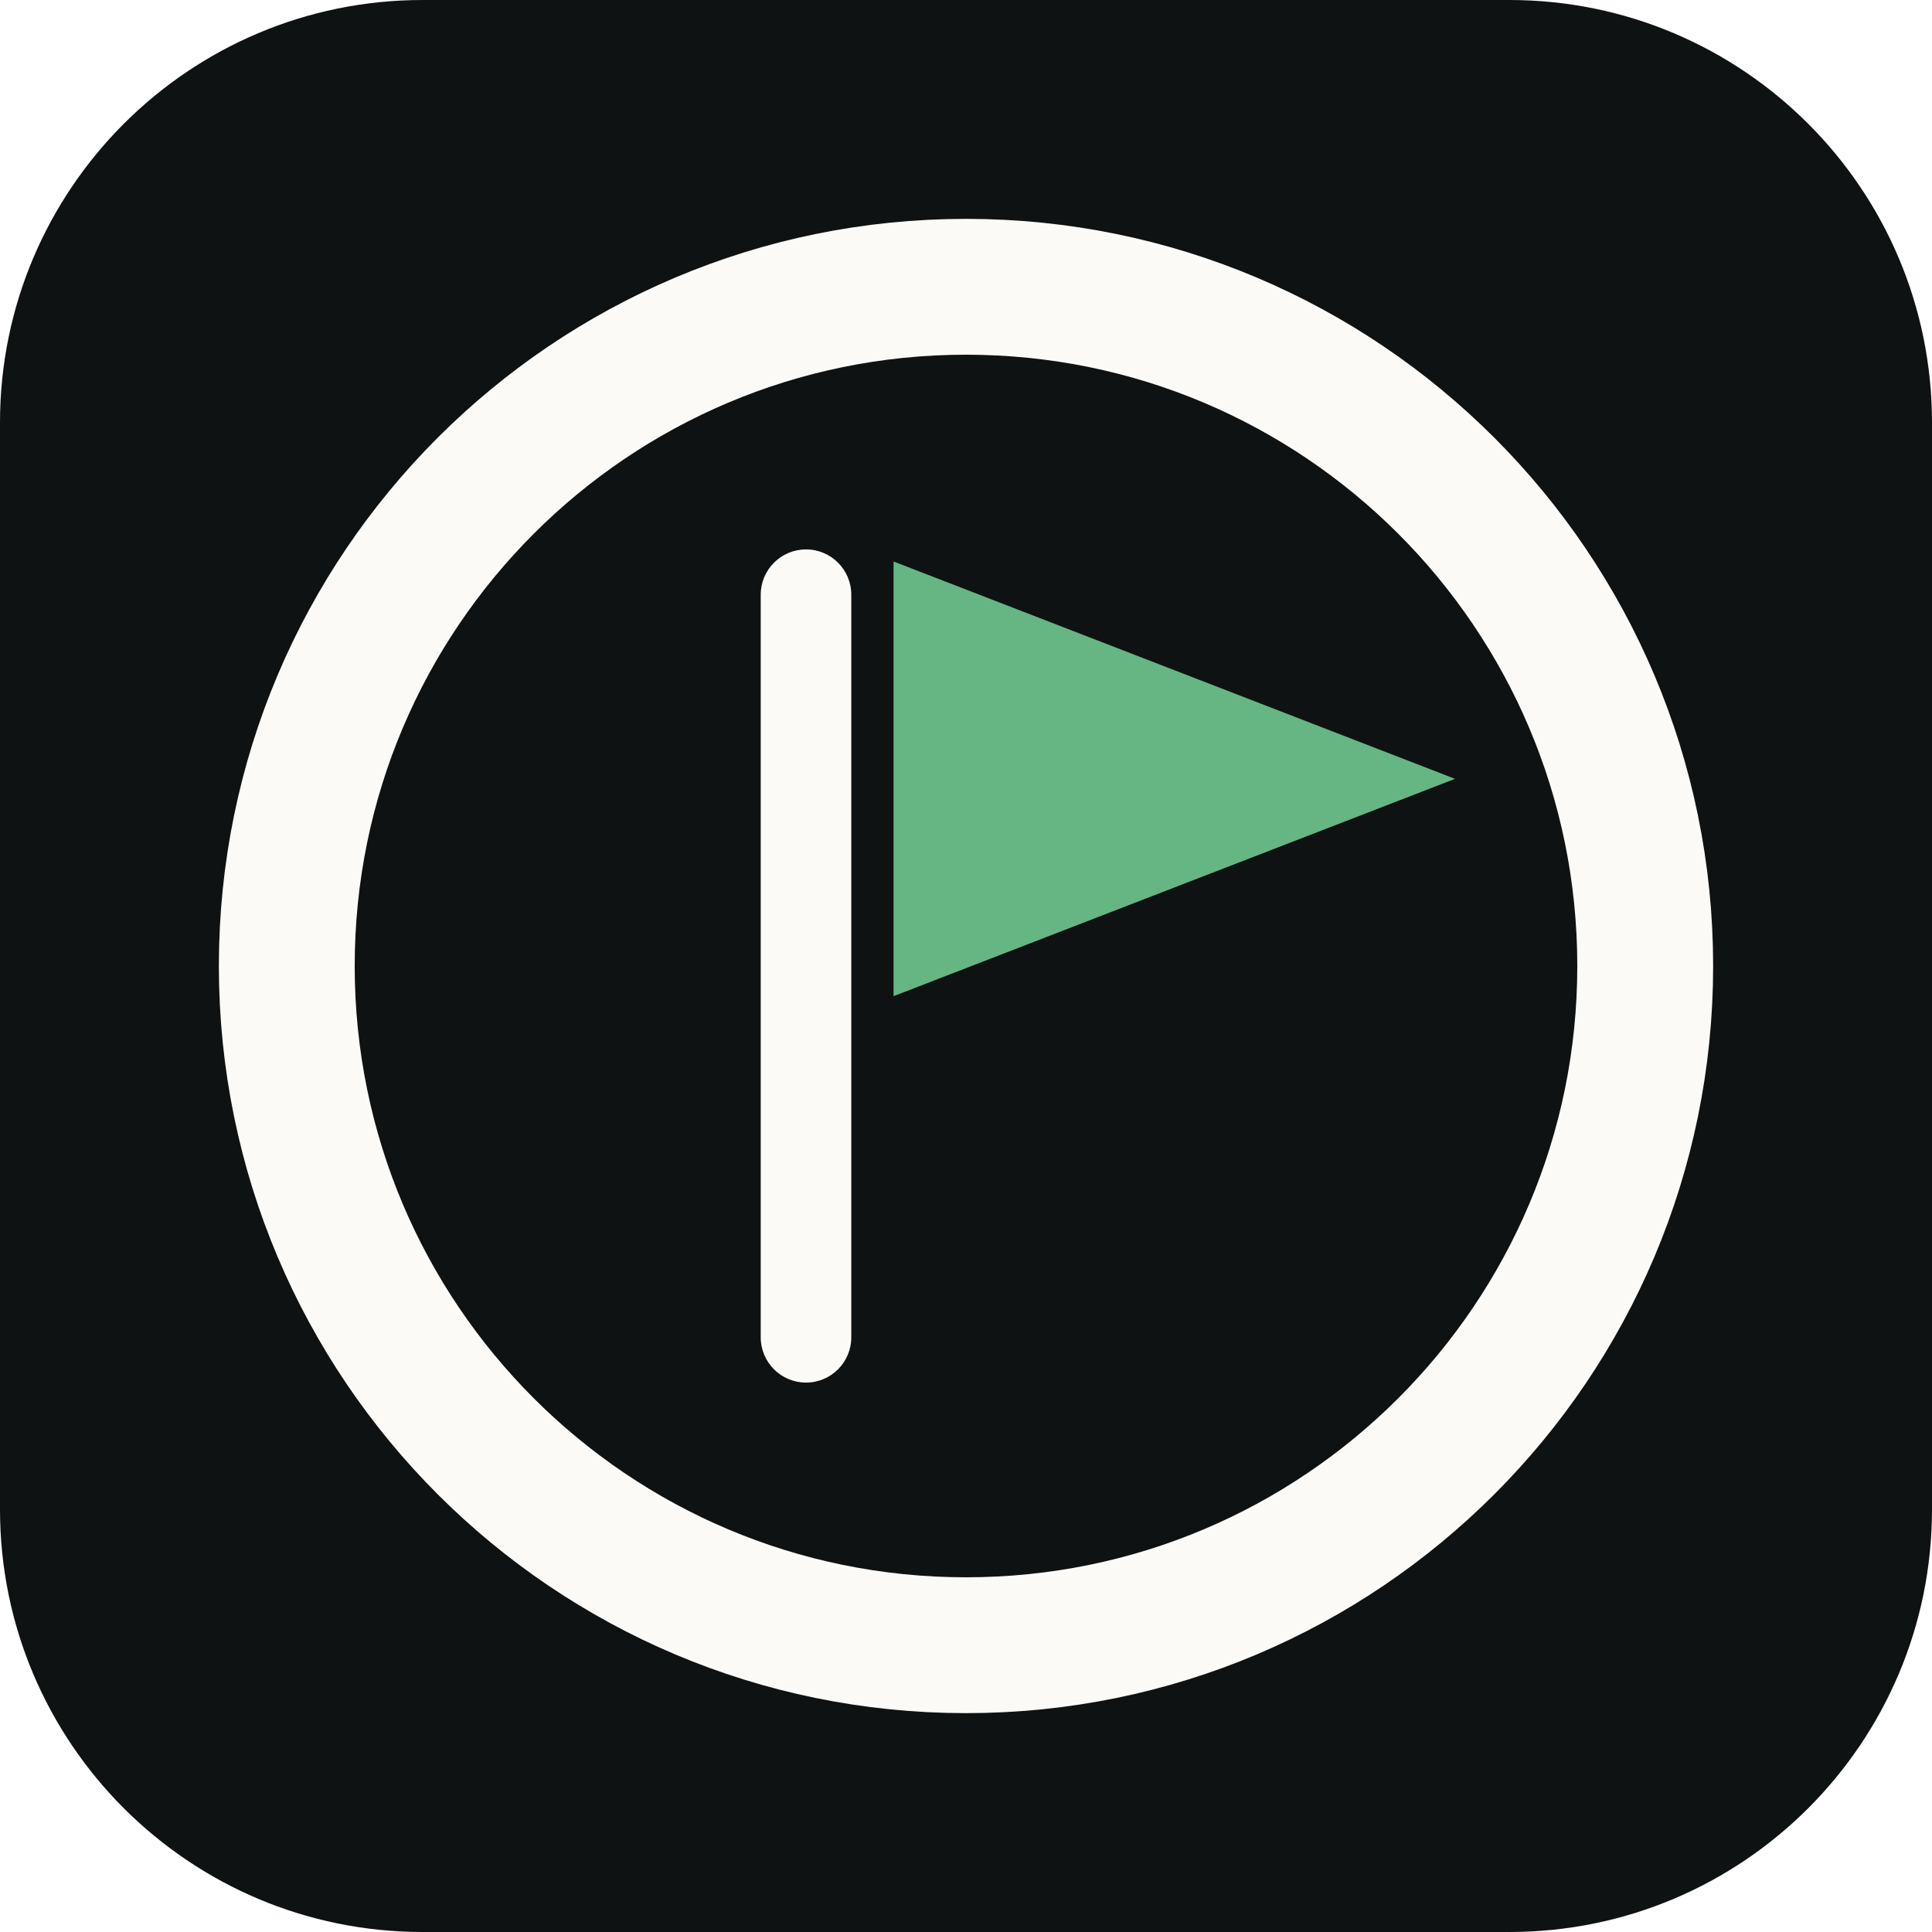
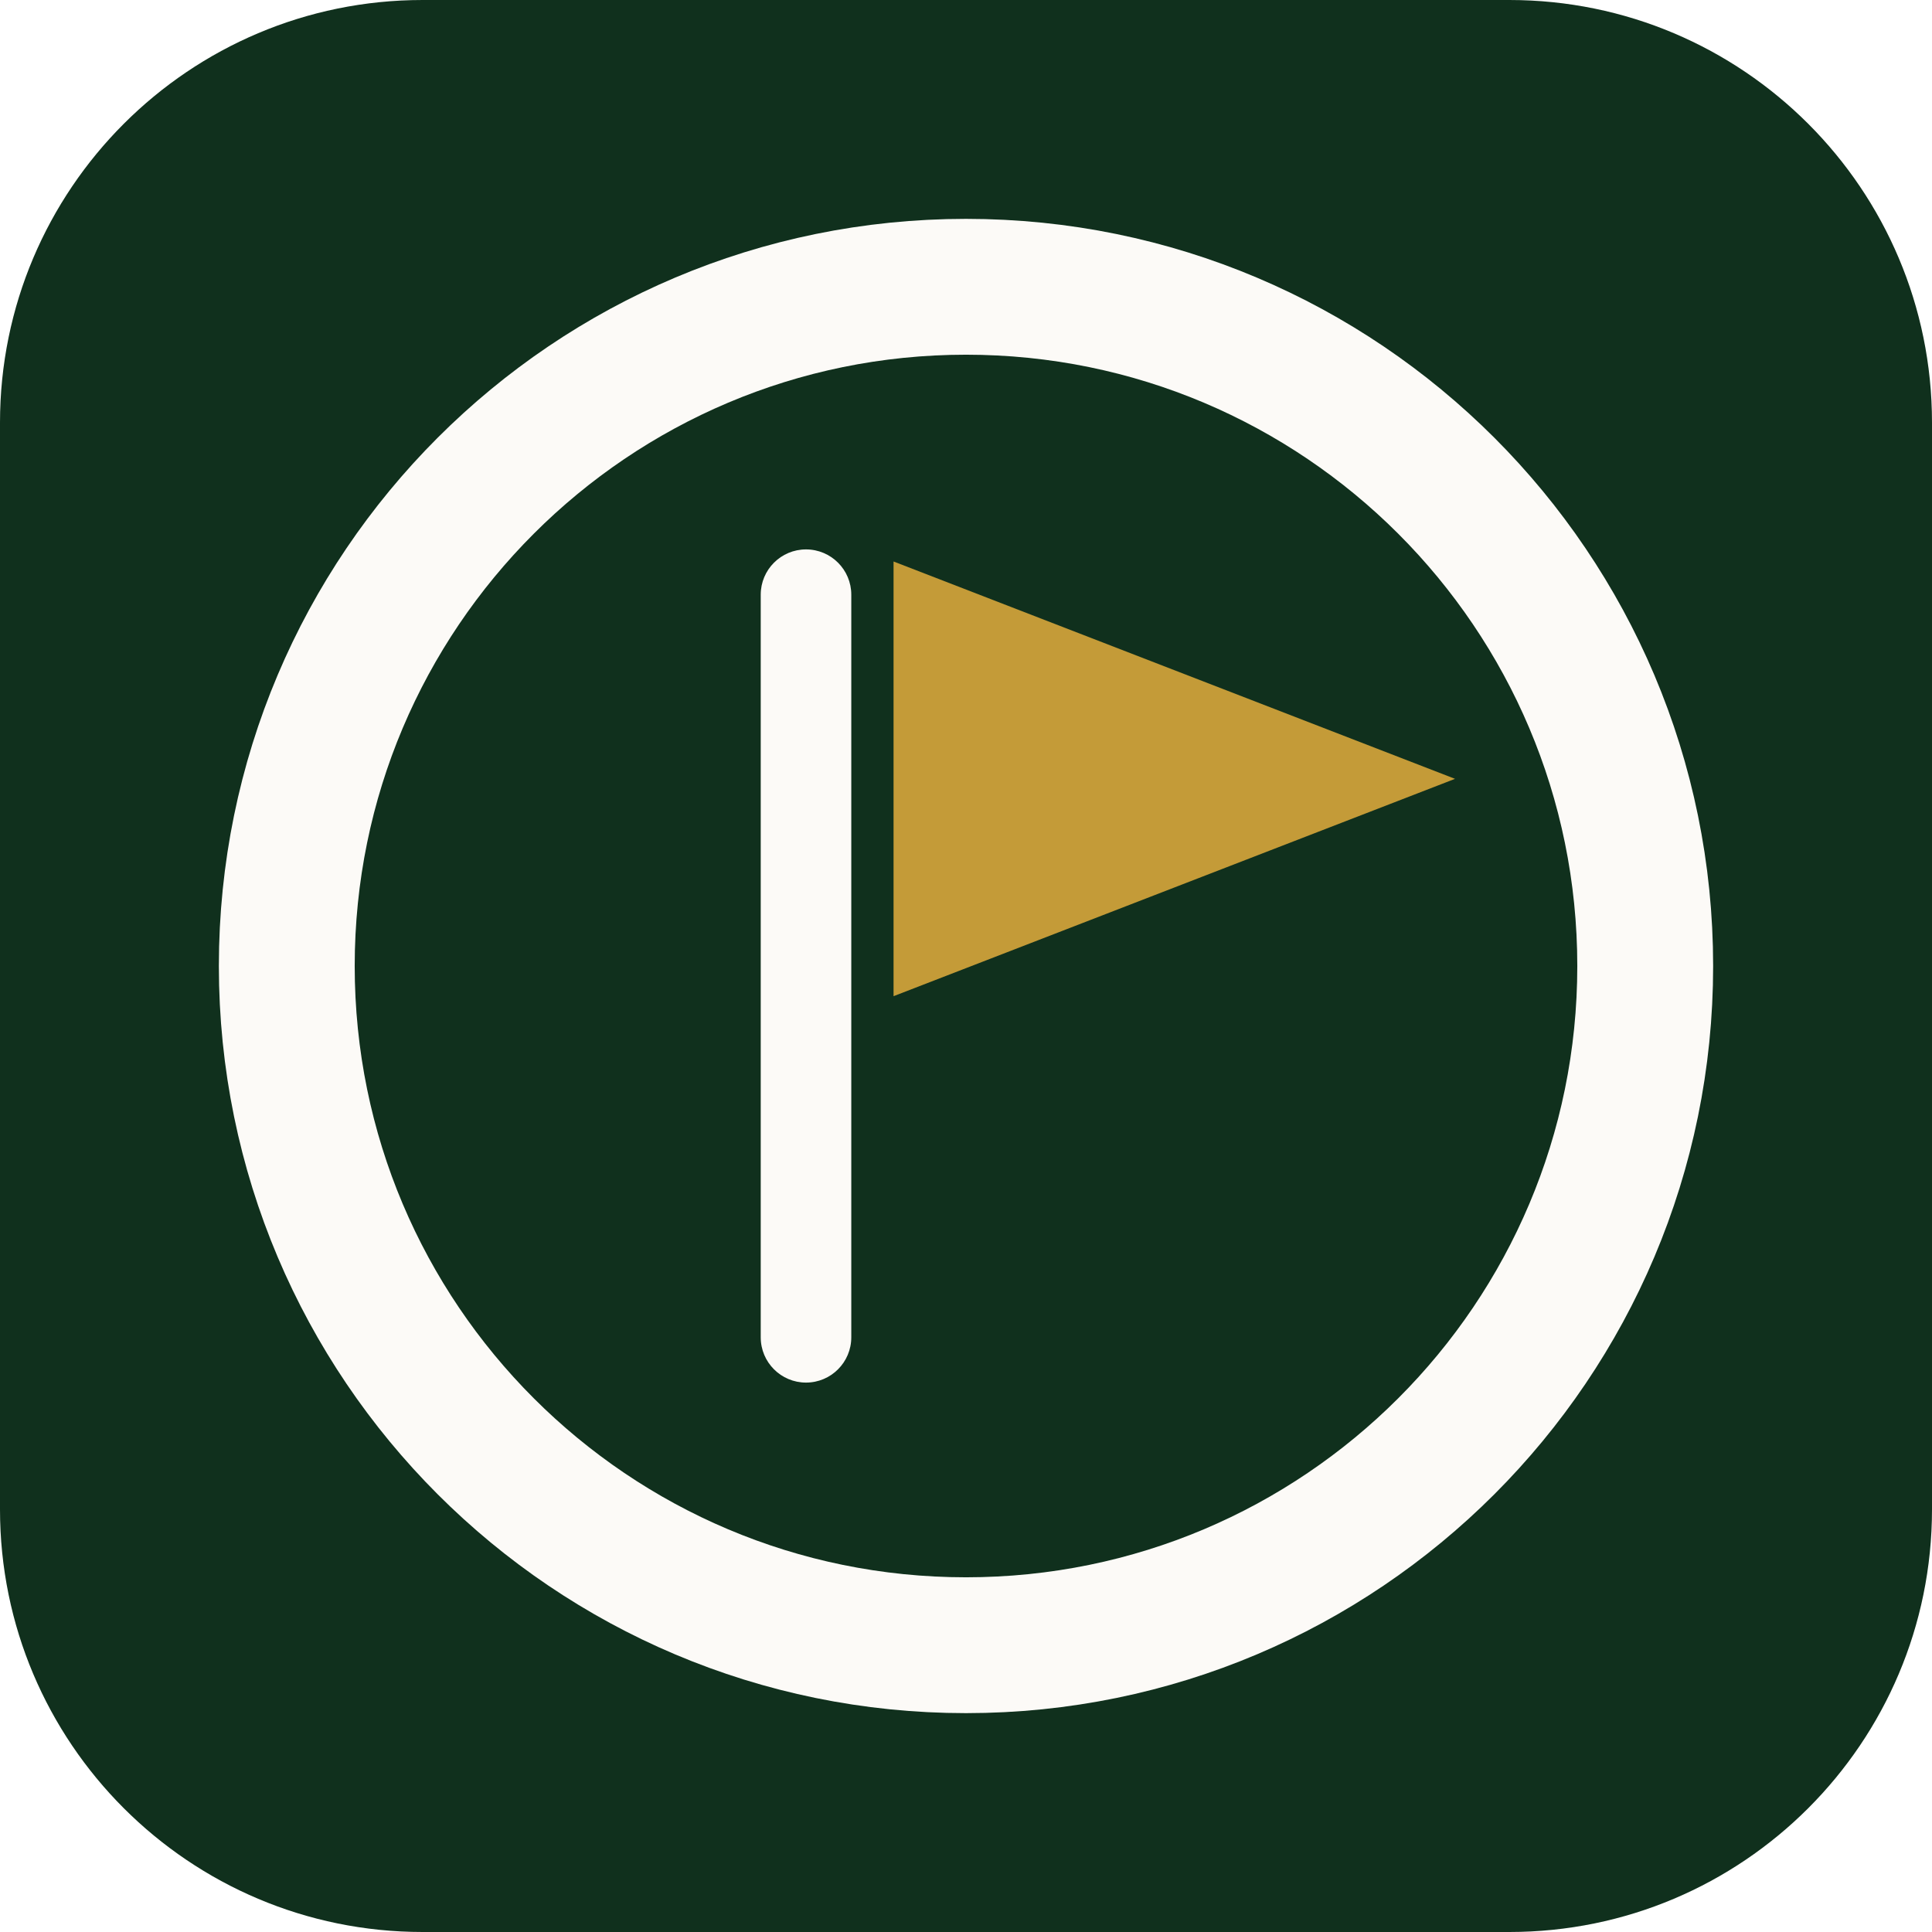
- <svg xmlns="http://www.w3.org/2000/svg" viewBox="0 0 64 64">
-   <rect width="64" height="64" rx="14" fill="#0F1212" />
-   <circle cx="32" cy="32" r="22.5" fill="none" stroke="#FCFAF7" stroke-width="4.5" />
-   <rect x="25.2" y="18.2" width="3" height="27.6" rx="1.5" fill="#FCFAF7" />
-   <path d="M29.6 18.6 L48.2 25.8 L29.6 33 Z" fill="#65B683" />
+ <svg xmlns="http://www.w3.org/2000/svg" viewBox="0 0 64 64" width="64" height="64">
+   <g transform="translate(0 0) scale(1.0)">
+     <rect width="64" height="64" rx="14" fill="#10301D" />
+     <circle cx="32" cy="32" r="22.5" fill="none" stroke="#FCFAF7" stroke-width="4.5" />
+     <rect x="25.2" y="18.2" width="3" height="27.6" rx="1.5" fill="#FCFAF7" />
+     <path d="M29.6 18.6 L48.2 25.8 L29.6 33 Z" fill="#C49B38" />
+   </g>
</svg>
